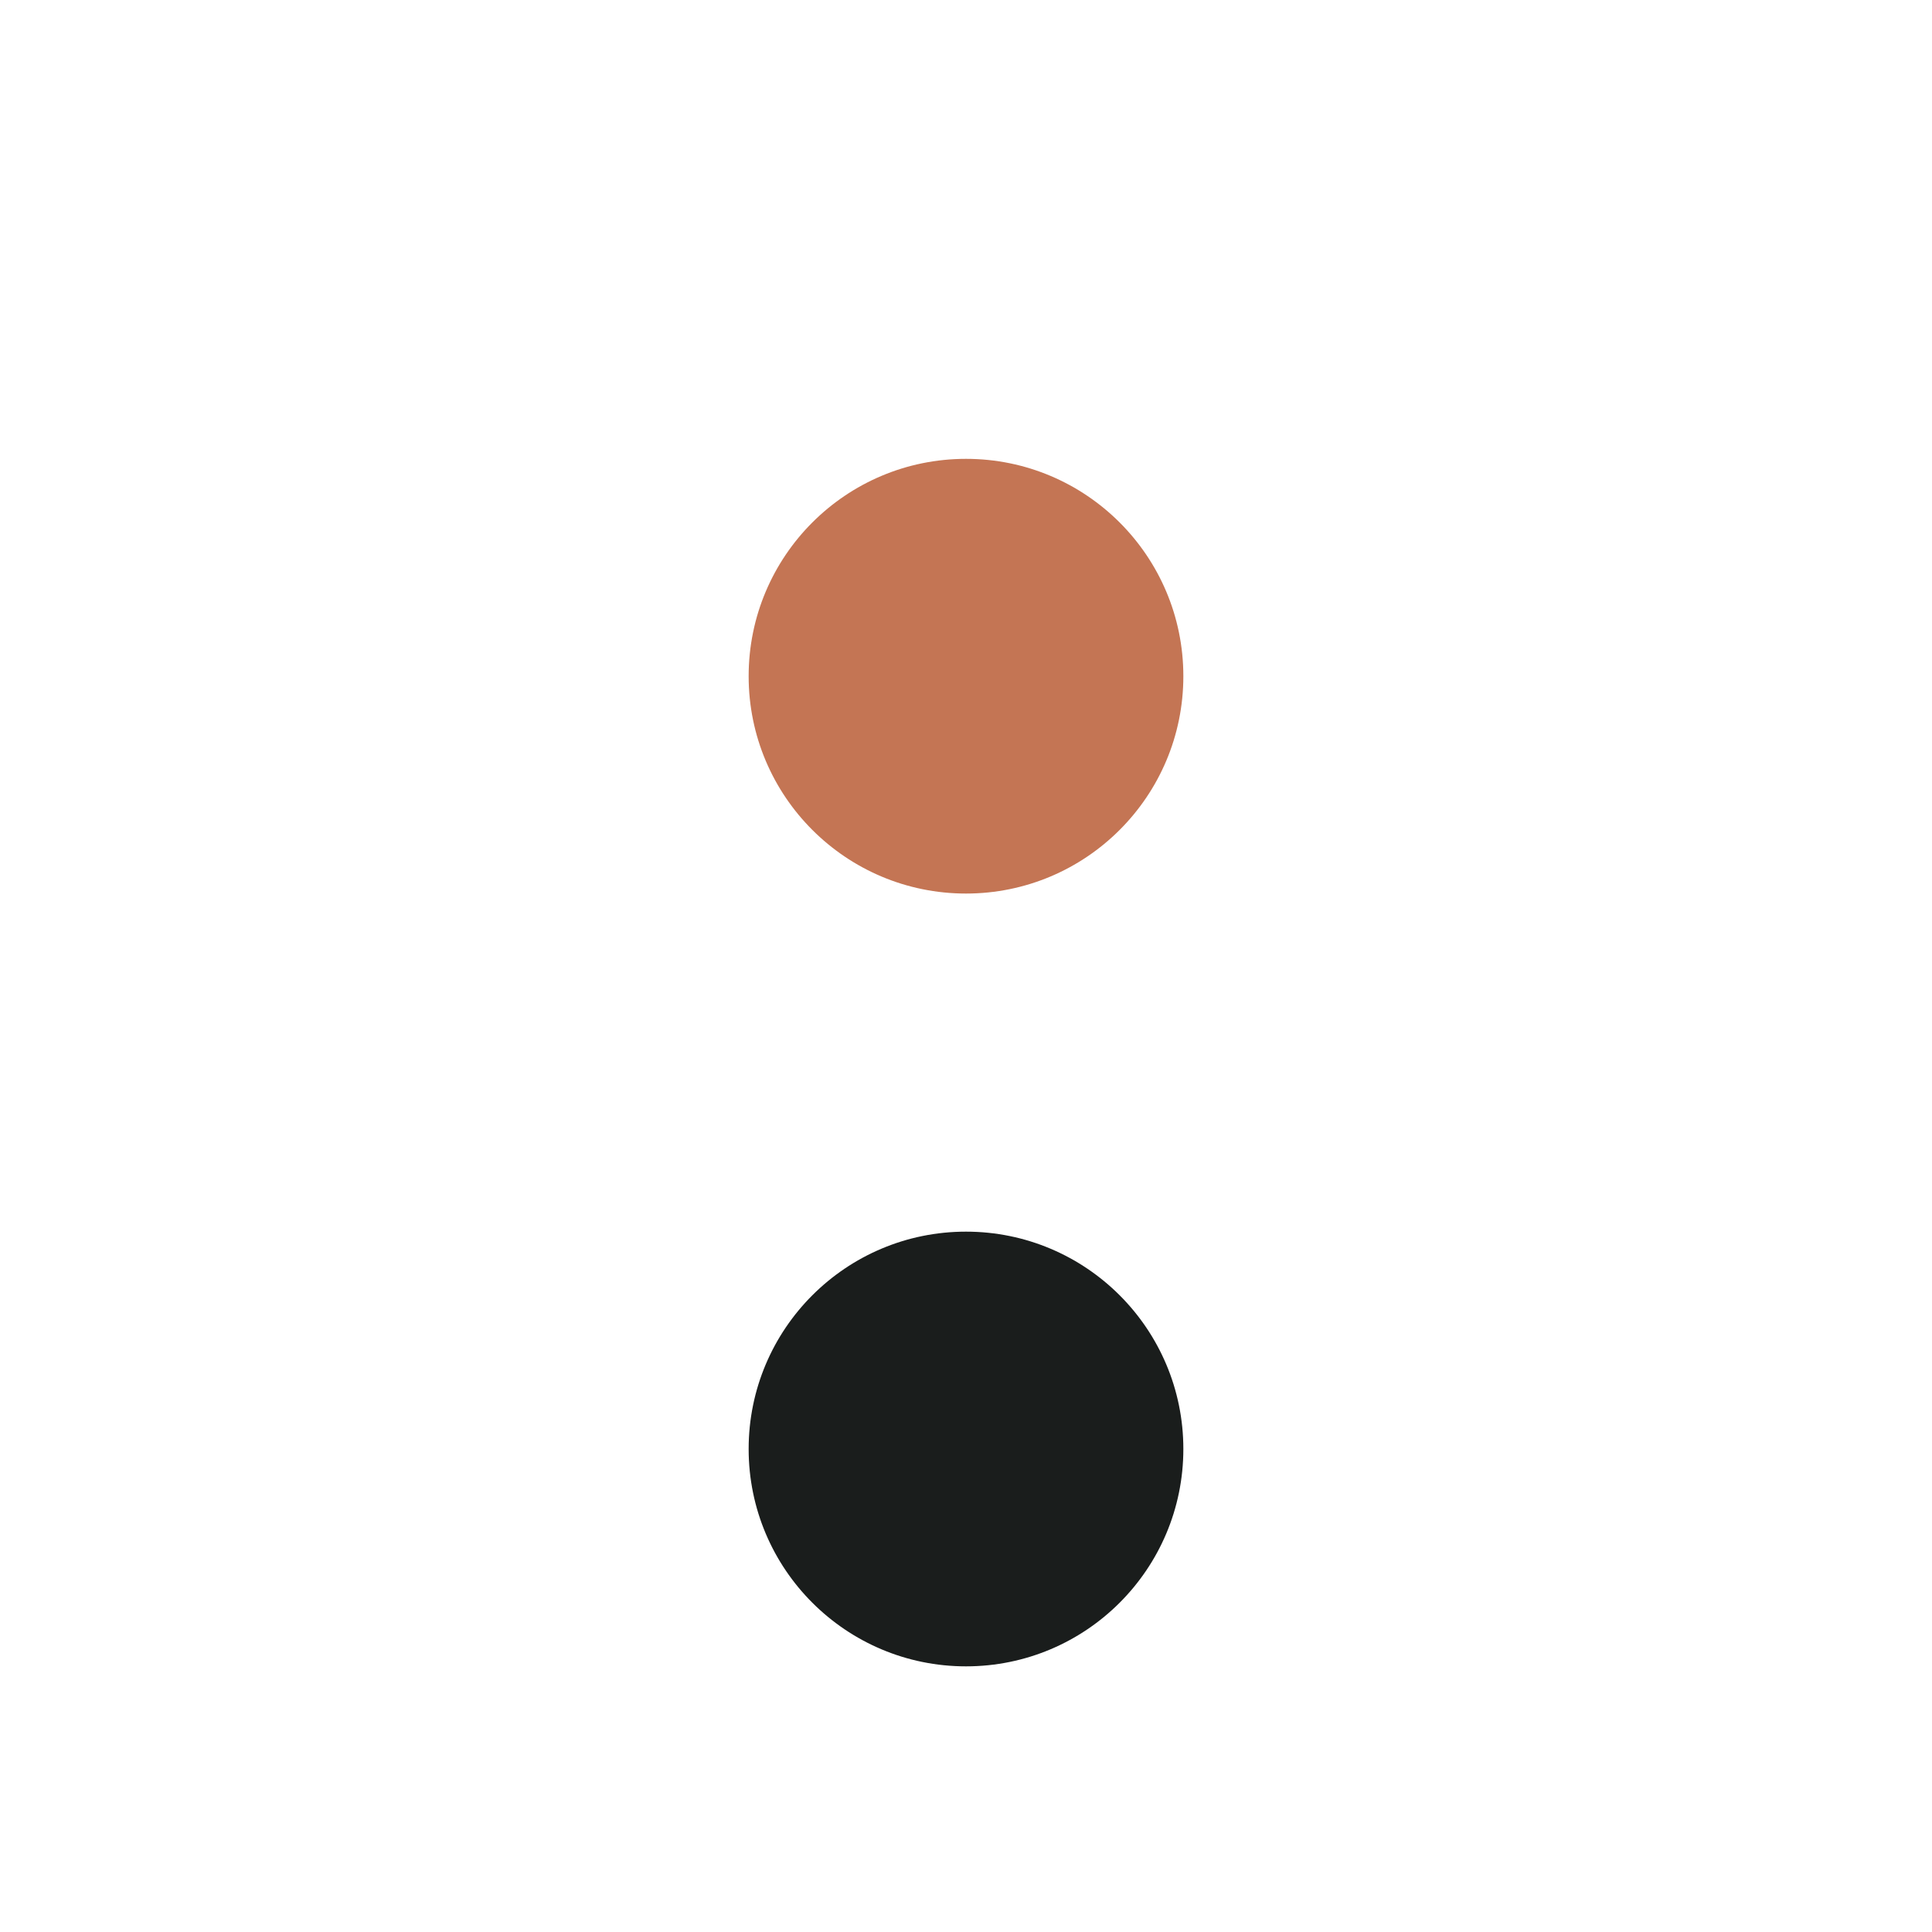
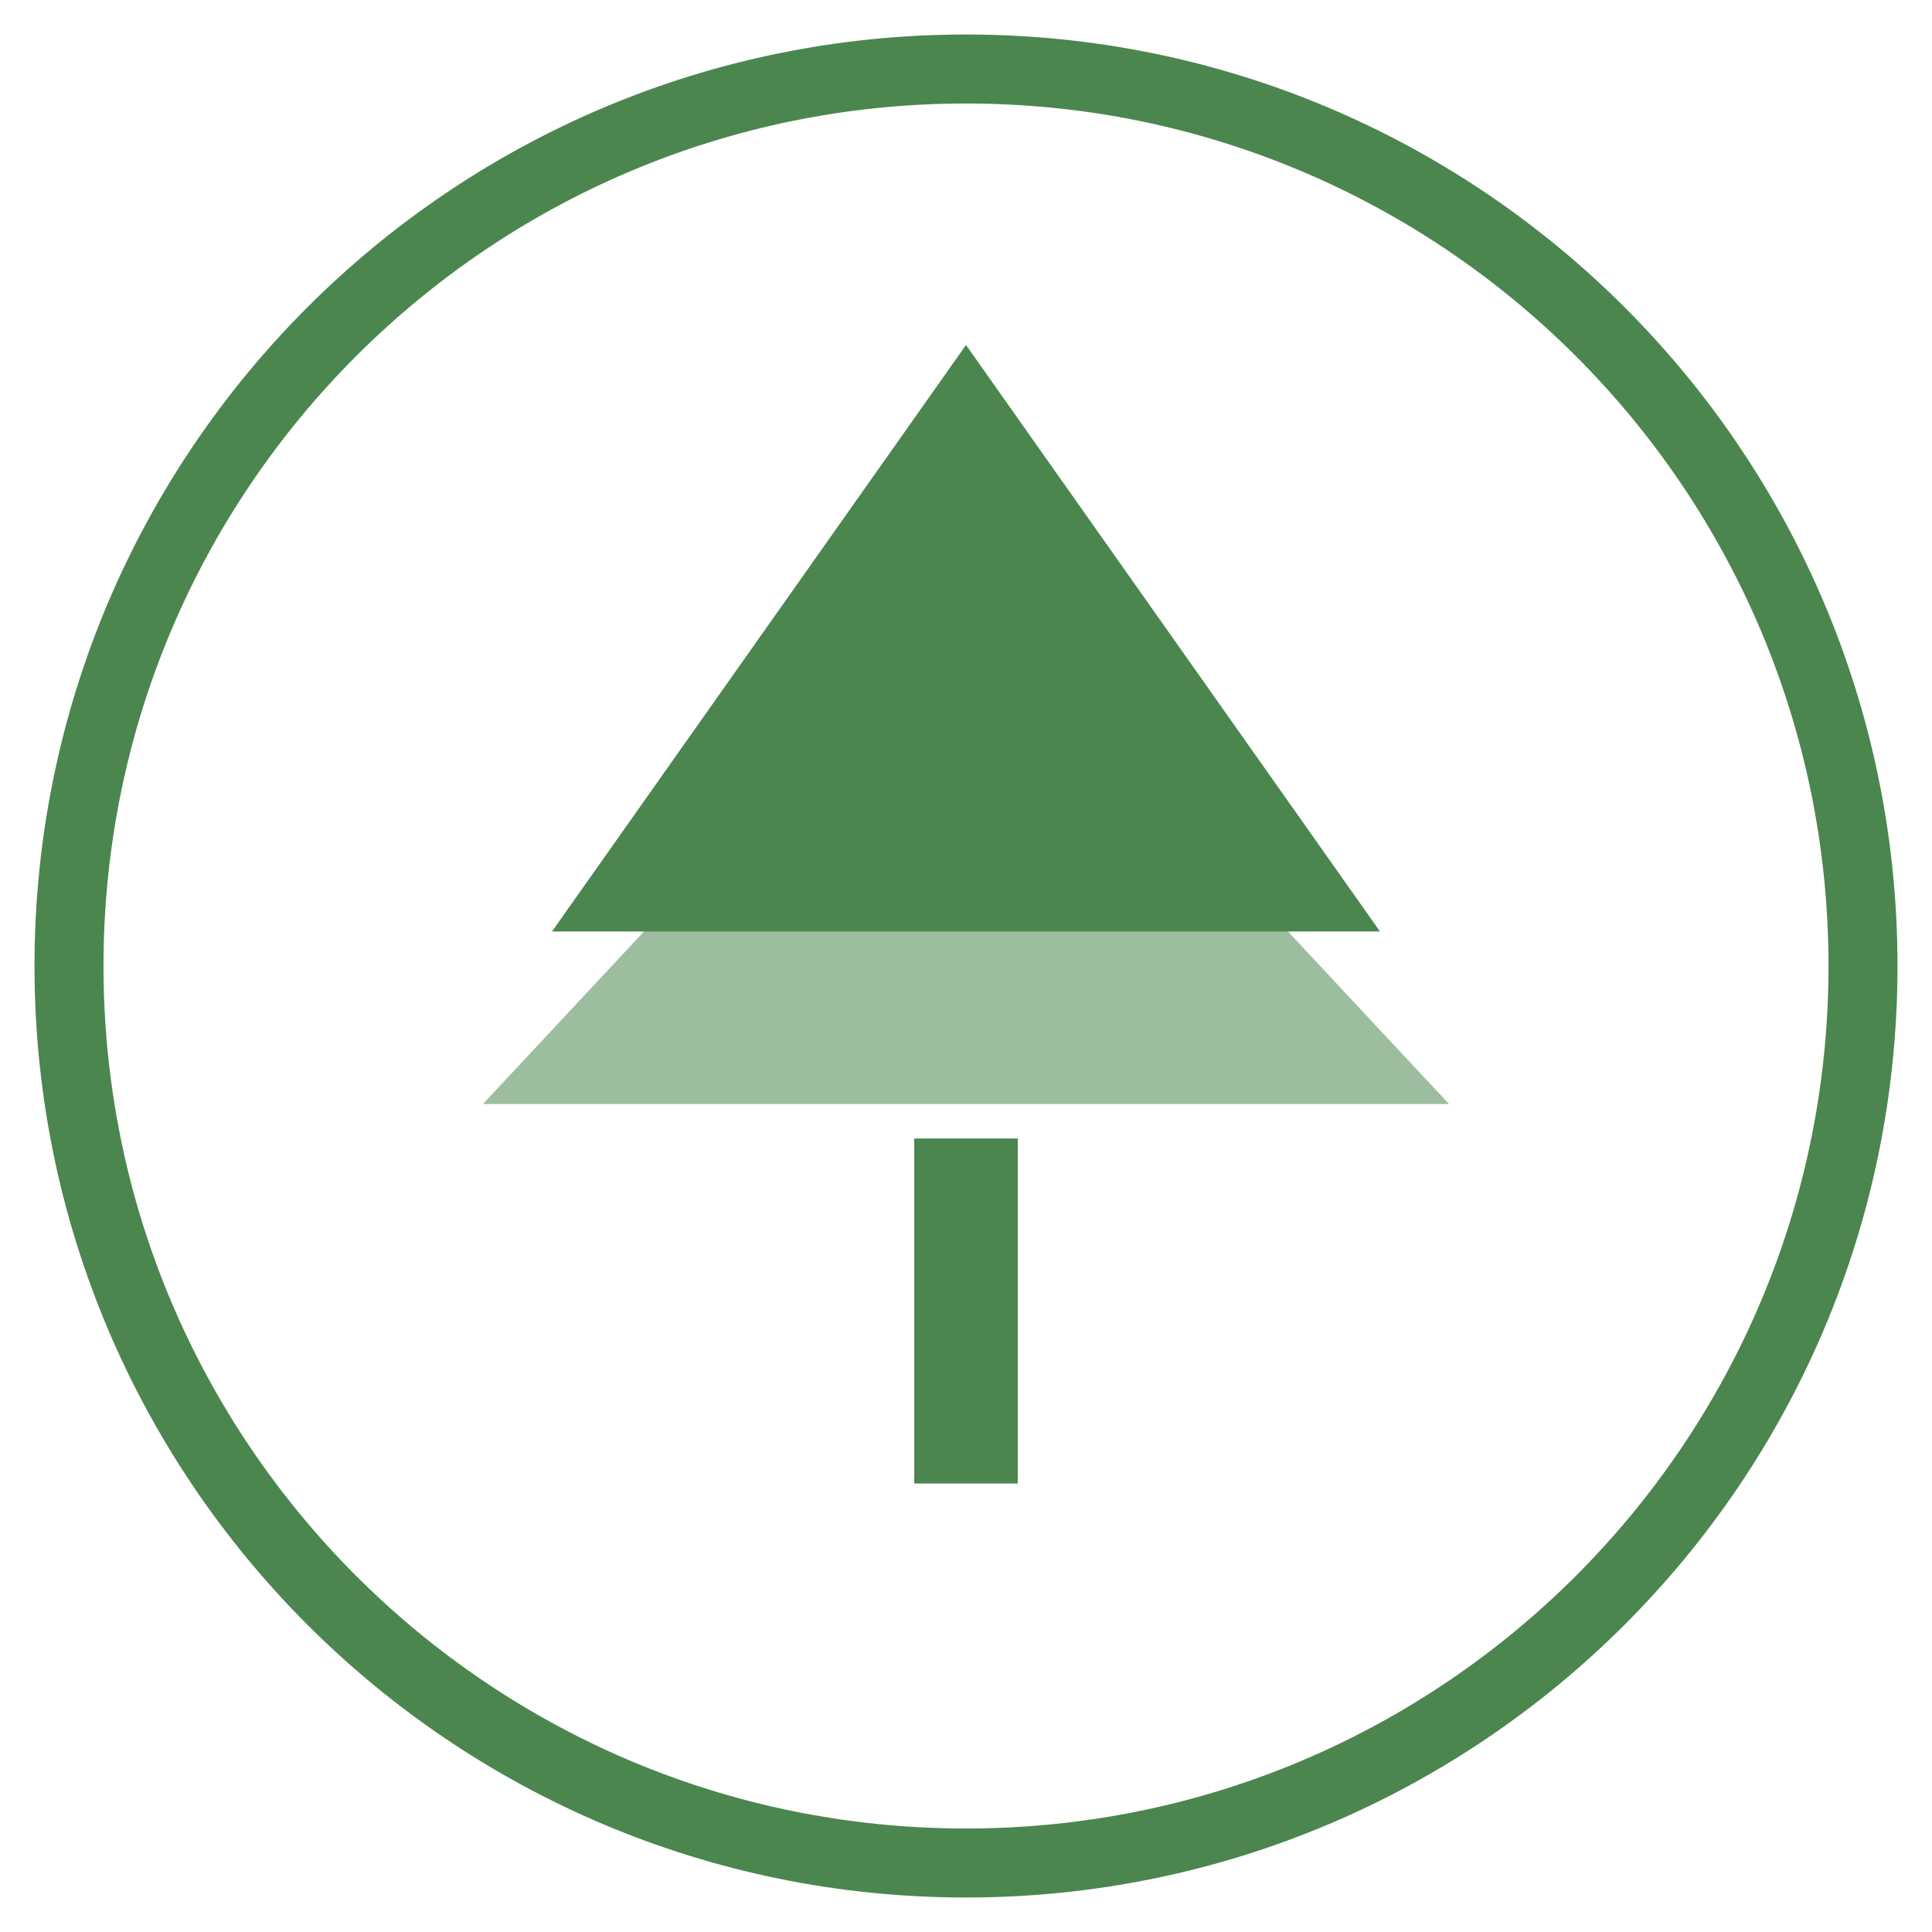
- <svg xmlns="http://www.w3.org/2000/svg" viewBox="0 0 80 80" role="img" aria-label="sicht:weise Marke">
-   <circle cx="40" cy="28" r="9" fill="#c47554" />
-   <circle cx="40" cy="60" r="9" fill="#1a1d1c" />
+ <svg xmlns="http://www.w3.org/2000/svg" viewBox="0 0 56 56" width="56" height="56" role="img" aria-label="sicht:weise Bildmarke">
+   <circle cx="28" cy="28" r="26" fill="none" stroke="#4B864F" stroke-width="2" />
+   <rect x="26.5" y="33" width="3" height="10" fill="#4B864F" />
+   <polygon points="28,10 40,27 16,27" fill="#4B864F" />
+   <polygon points="28,17 42,32 14,32" fill="#4B864F" opacity="0.55" />
</svg>
